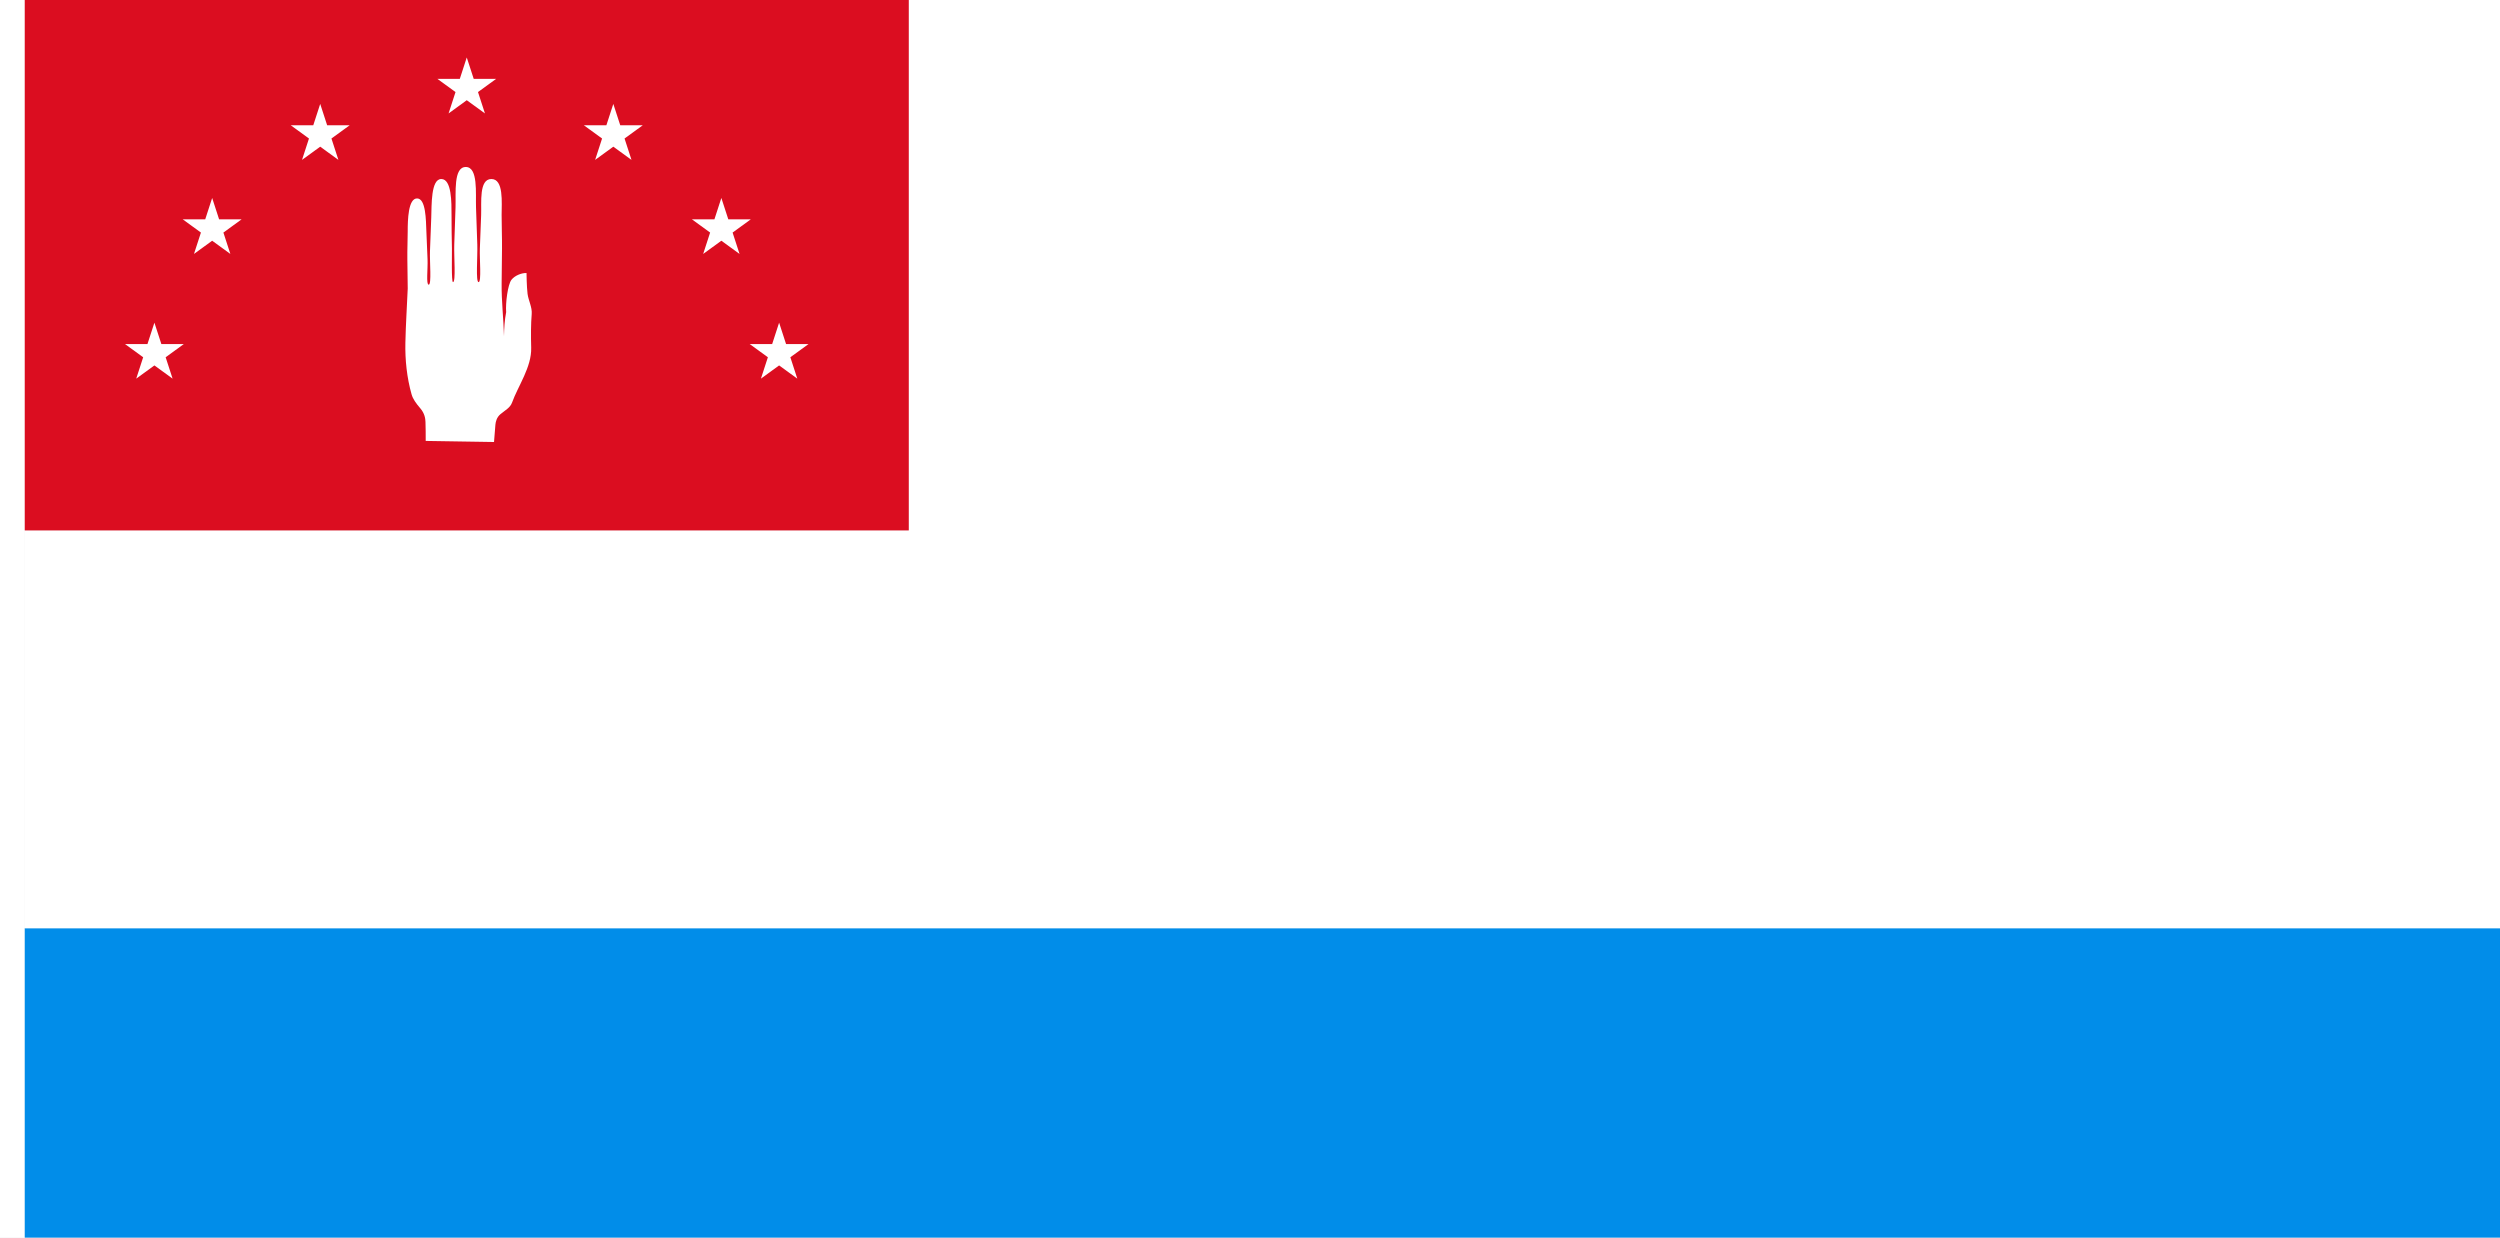
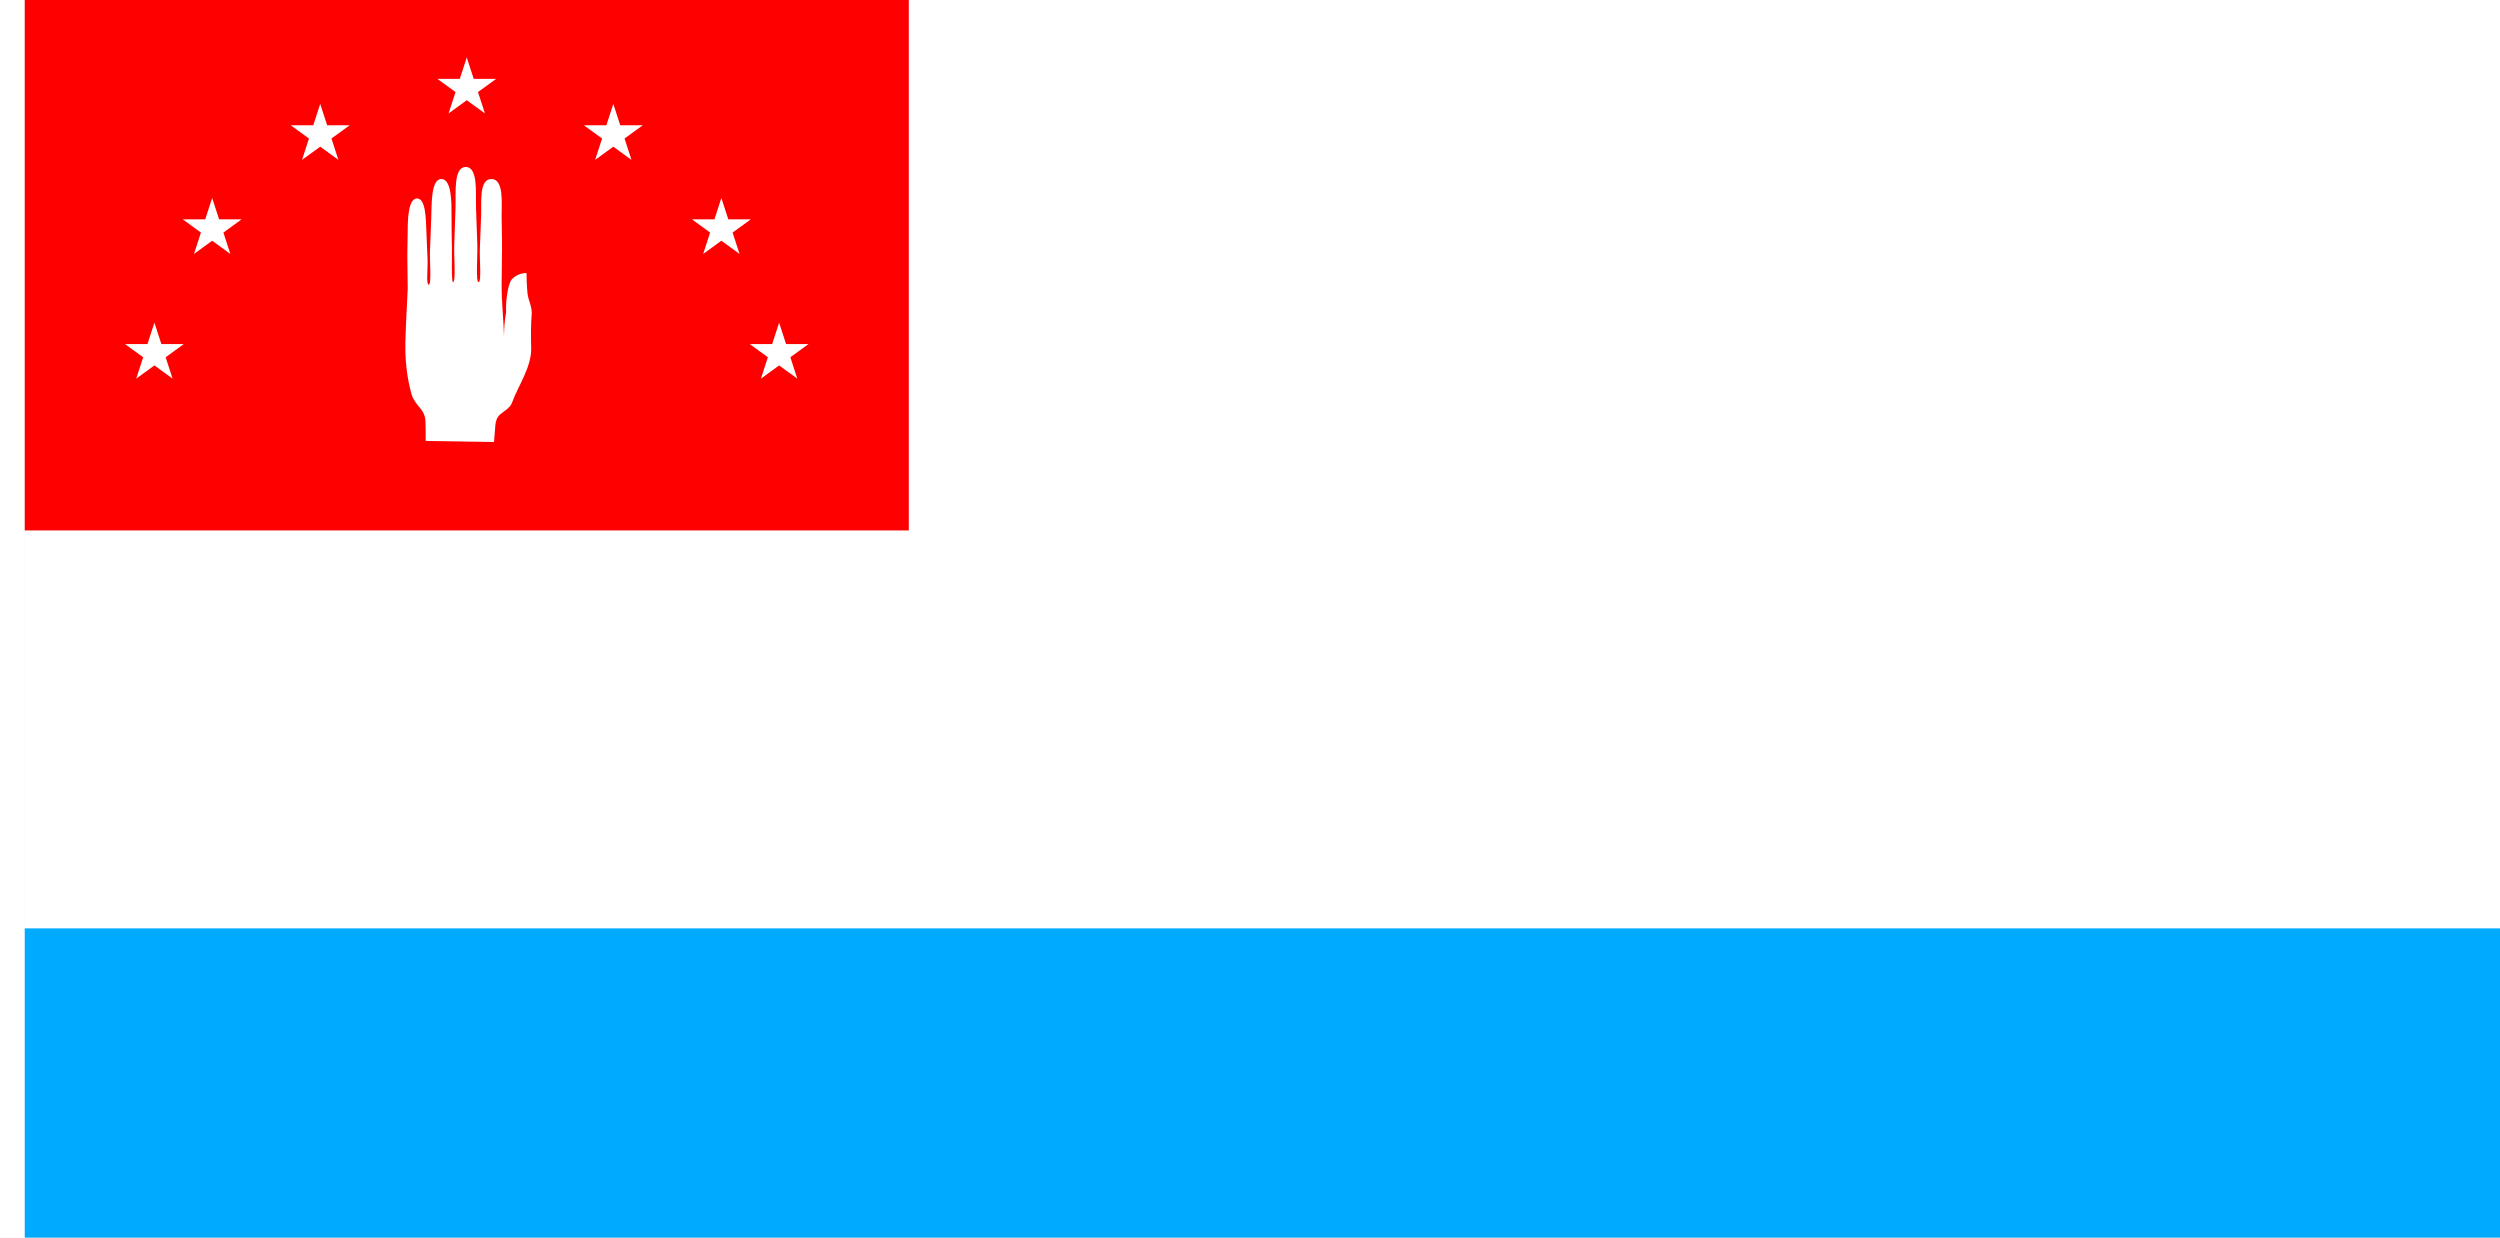
<svg xmlns="http://www.w3.org/2000/svg" width="3636" height="1800" viewBox="0 0 962.025 476.25" version="1.1" id="svg8">
  <defs id="defs2" />
  <g id="layer1" transform="translate(112.3345,-299.2679)">
    <path id="path1079" d="m -102.81,299.268 h -9.525 v 476.25 h 9.525 z" style="fill:#ffffff;fill-opacity:1;stroke:none;stroke-width:0.512px;stroke-linecap:butt;stroke-linejoin:miter;stroke-opacity:1" />
-     <path style="fill:#018de9;fill-opacity:1;stroke:none;stroke-width:2.393px;stroke-linecap:butt;stroke-linejoin:miter;stroke-opacity:1" d="m 849.69,656.455 h -952.5 v 119.062 h 952.5 z" id="path884" />
+     <path style="fill:#00aaff;fill-opacity:1;stroke:none;stroke-width:2.393px;stroke-linecap:butt;stroke-linejoin:miter;stroke-opacity:1" d="m 849.69,656.455 h -952.5 v 119.062 h 952.5 z" id="path884" />
    <path style="fill:#ffffff;fill-opacity:1;stroke:none;stroke-width:2.558px;stroke-linecap:butt;stroke-linejoin:miter;stroke-opacity:1" d="M 849.69,299.268 H 237.369 v 204.107 l -340.178,1e-5 0,153.08 h 952.5 z" id="path825" />
-     <path style="fill:#db0d20;fill-opacity:1;stroke:none;stroke-width:2.648px;stroke-linecap:butt;stroke-linejoin:miter;stroke-opacity:1" d="M 237.369,299.268 H -102.81 V 503.375 H 237.369 Z" id="path827" />
+     <path style="fill:#ff0000;fill-opacity:1;stroke:none;stroke-width:2.648px;stroke-linecap:butt;stroke-linejoin:miter;stroke-opacity:1" d="M 237.369,299.268 H -102.81 V 503.375 H 237.369 Z" id="path827" />
    <path id="path837" d="m -59.915,444.972 6.998,-5.085 6.998,5.085 -2.673,-8.227 6.998,-5.085 h -8.65 l -2.673,-8.227 -2.673,8.227 h -8.65 l 6.998,5.085 z" style="opacity:1;fill:#ffffff;fill-opacity:1;fill-rule:evenodd;stroke:none;stroke-width:0.158;stroke-linecap:round;stroke-linejoin:round;stroke-miterlimit:4;stroke-dasharray:none;stroke-dashoffset:0;stroke-opacity:1" />
    <path style="opacity:1;fill:#ffffff;fill-opacity:1;fill-rule:evenodd;stroke:none;stroke-width:0.158;stroke-linecap:round;stroke-linejoin:round;stroke-miterlimit:4;stroke-dasharray:none;stroke-dashoffset:0;stroke-opacity:1" d="m -37.69,396.988 6.998,-5.085 6.998,5.085 -2.673,-8.227 6.998,-5.085 h -8.65 l -2.673,-8.227 -2.673,8.227 h -8.65 l 6.998,5.085 z" id="path857" />
    <path id="path859" d="m 3.887,360.796 6.998,-5.085 6.998,5.085 -2.673,-8.227 6.998,-5.085 h -8.65 l -2.673,-8.227 -2.673,8.227 h -8.65 l 6.998,5.085 z" style="opacity:1;fill:#ffffff;fill-opacity:1;fill-rule:evenodd;stroke:none;stroke-width:0.158;stroke-linecap:round;stroke-linejoin:round;stroke-miterlimit:4;stroke-dasharray:none;stroke-dashoffset:0;stroke-opacity:1" />
    <path style="opacity:1;fill:#ffffff;fill-opacity:1;fill-rule:evenodd;stroke:none;stroke-width:0.158;stroke-linecap:round;stroke-linejoin:round;stroke-miterlimit:4;stroke-dasharray:none;stroke-dashoffset:0;stroke-opacity:1" d="m 60.281,342.918 6.998,-5.085 6.998,5.085 -2.673,-8.227 6.998,-5.085 h -8.65 l -2.673,-8.227 -2.673,8.227 h -8.65 l 6.998,5.085 z" id="path861" />
    <path style="opacity:1;fill:#ffffff;fill-opacity:1;fill-rule:evenodd;stroke:none;stroke-width:0.158;stroke-linecap:round;stroke-linejoin:round;stroke-miterlimit:4;stroke-dasharray:none;stroke-dashoffset:0;stroke-opacity:1" d="m 194.474,444.972 -6.998,-5.085 -6.998,5.085 2.673,-8.227 -6.998,-5.085 h 8.65 l 2.673,-8.227 2.673,8.227 h 8.65 l -6.998,5.085 z" id="path863" />
    <path id="path865" d="m 172.249,396.988 -6.998,-5.085 -6.998,5.085 2.673,-8.227 -6.998,-5.085 h 8.65 l 2.673,-8.227 2.673,8.227 h 8.65 l -6.998,5.085 z" style="opacity:1;fill:#ffffff;fill-opacity:1;fill-rule:evenodd;stroke:none;stroke-width:0.158;stroke-linecap:round;stroke-linejoin:round;stroke-miterlimit:4;stroke-dasharray:none;stroke-dashoffset:0;stroke-opacity:1" />
    <path style="opacity:1;fill:#ffffff;fill-opacity:1;fill-rule:evenodd;stroke:none;stroke-width:0.158;stroke-linecap:round;stroke-linejoin:round;stroke-miterlimit:4;stroke-dasharray:none;stroke-dashoffset:0;stroke-opacity:1" d="m 130.672,360.796 -6.998,-5.085 -6.998,5.085 2.673,-8.227 -6.998,-5.085 h 8.65 l 2.673,-8.227 2.673,8.227 h 8.65 l -6.998,5.085 z" id="path867" />
    <path style="fill:#ffffff;fill-opacity:1;stroke:none;stroke-width:0.241;stroke-linecap:round;stroke-linejoin:round;stroke-miterlimit:4;stroke-dasharray:none;stroke-opacity:1" d="m 51.395,461.642 c 0.075,2.375 0.101,4.814 0.086,7.298 l 26.29,0.417 c 0.145,-2.262 0.321,-4.488 0.532,-6.671 0.112,-1.156 0.496,-2.821 1.929,-4.028 1.791,-1.509 3.754,-2.466 4.464,-4.442 2.323,-6.458 7.586,-13.689 7.378,-21.154 -0.13,-4.648 -0.123,-9.07 0.197,-12.97 0.216,-2.639 -1.265,-5.155 -1.598,-7.782 -0.336,-2.643 -0.4,-7.981 -0.4,-7.981 -1.844,-0.075 -4.491,0.945 -5.787,2.595 -1.419,1.807 -2.325,8.973 -2.049,12.456 -0.589,3.057 -0.78,6.172 -0.829,9.297 -0.168,-6.836 -0.985,-13.405 -0.91,-20.346 0,0 0.096,-8.927 0.145,-13.39 0.046,-4.299 -0.149,-8.084 -0.15,-12.897 -0.001,-4.813 0.868,-13.89 -3.944,-13.889 -4.813,10e-4 -3.756,9.081 -3.938,13.89 l -0.49,12.897 c -0.151,3.973 0.674,12.897 -0.489,12.897 -1.163,2.5e-4 -0.343,-9.965 -0.496,-14.403 -0.165,-4.801 -0.312,-9.071 -0.496,-14.403 -0.185,-5.371 0.868,-15.511 -3.945,-15.51 -4.813,0.001 -3.755,10.14 -3.938,15.512 l -0.489,14.403 c -0.151,4.438 0.674,14.401 -0.489,14.403 -0.652,0.001 -0.366,-11 -0.408,-12.901 -0.094,-4.298 -0.15,-8.598 -0.151,-12.897 -10e-4,-4.813 0.089,-13.888 -3.944,-13.888 -4.034,0 -3.678,10.057 -3.861,14.866 l -0.49,12.897 c -0.151,3.973 0.673,12.897 -0.49,12.897 -1.06,10e-6 -0.297,-6.113 -0.447,-9.735 -0.149,-3.598 -0.298,-7.195 -0.447,-10.793 -0.181,-4.384 -0.178,-12.662 -3.59,-12.663 -3.412,-7.1e-4 -3.595,8.274 -3.596,12.661 -7.47e-4,3.598 -0.188,6.874 -0.137,10.793 0.048,3.745 0.145,11.236 0.145,11.236 -0.322,7.762 -0.727,12.999 -0.901,20.773 -0.149,6.641 0.575,13.519 2.38,19.912 0.512,1.812 1.648,3.387 3.374,5.417 1.651,1.941 1.936,3.856 1.98,5.225 z" id="path1116" />
  </g>
</svg>
